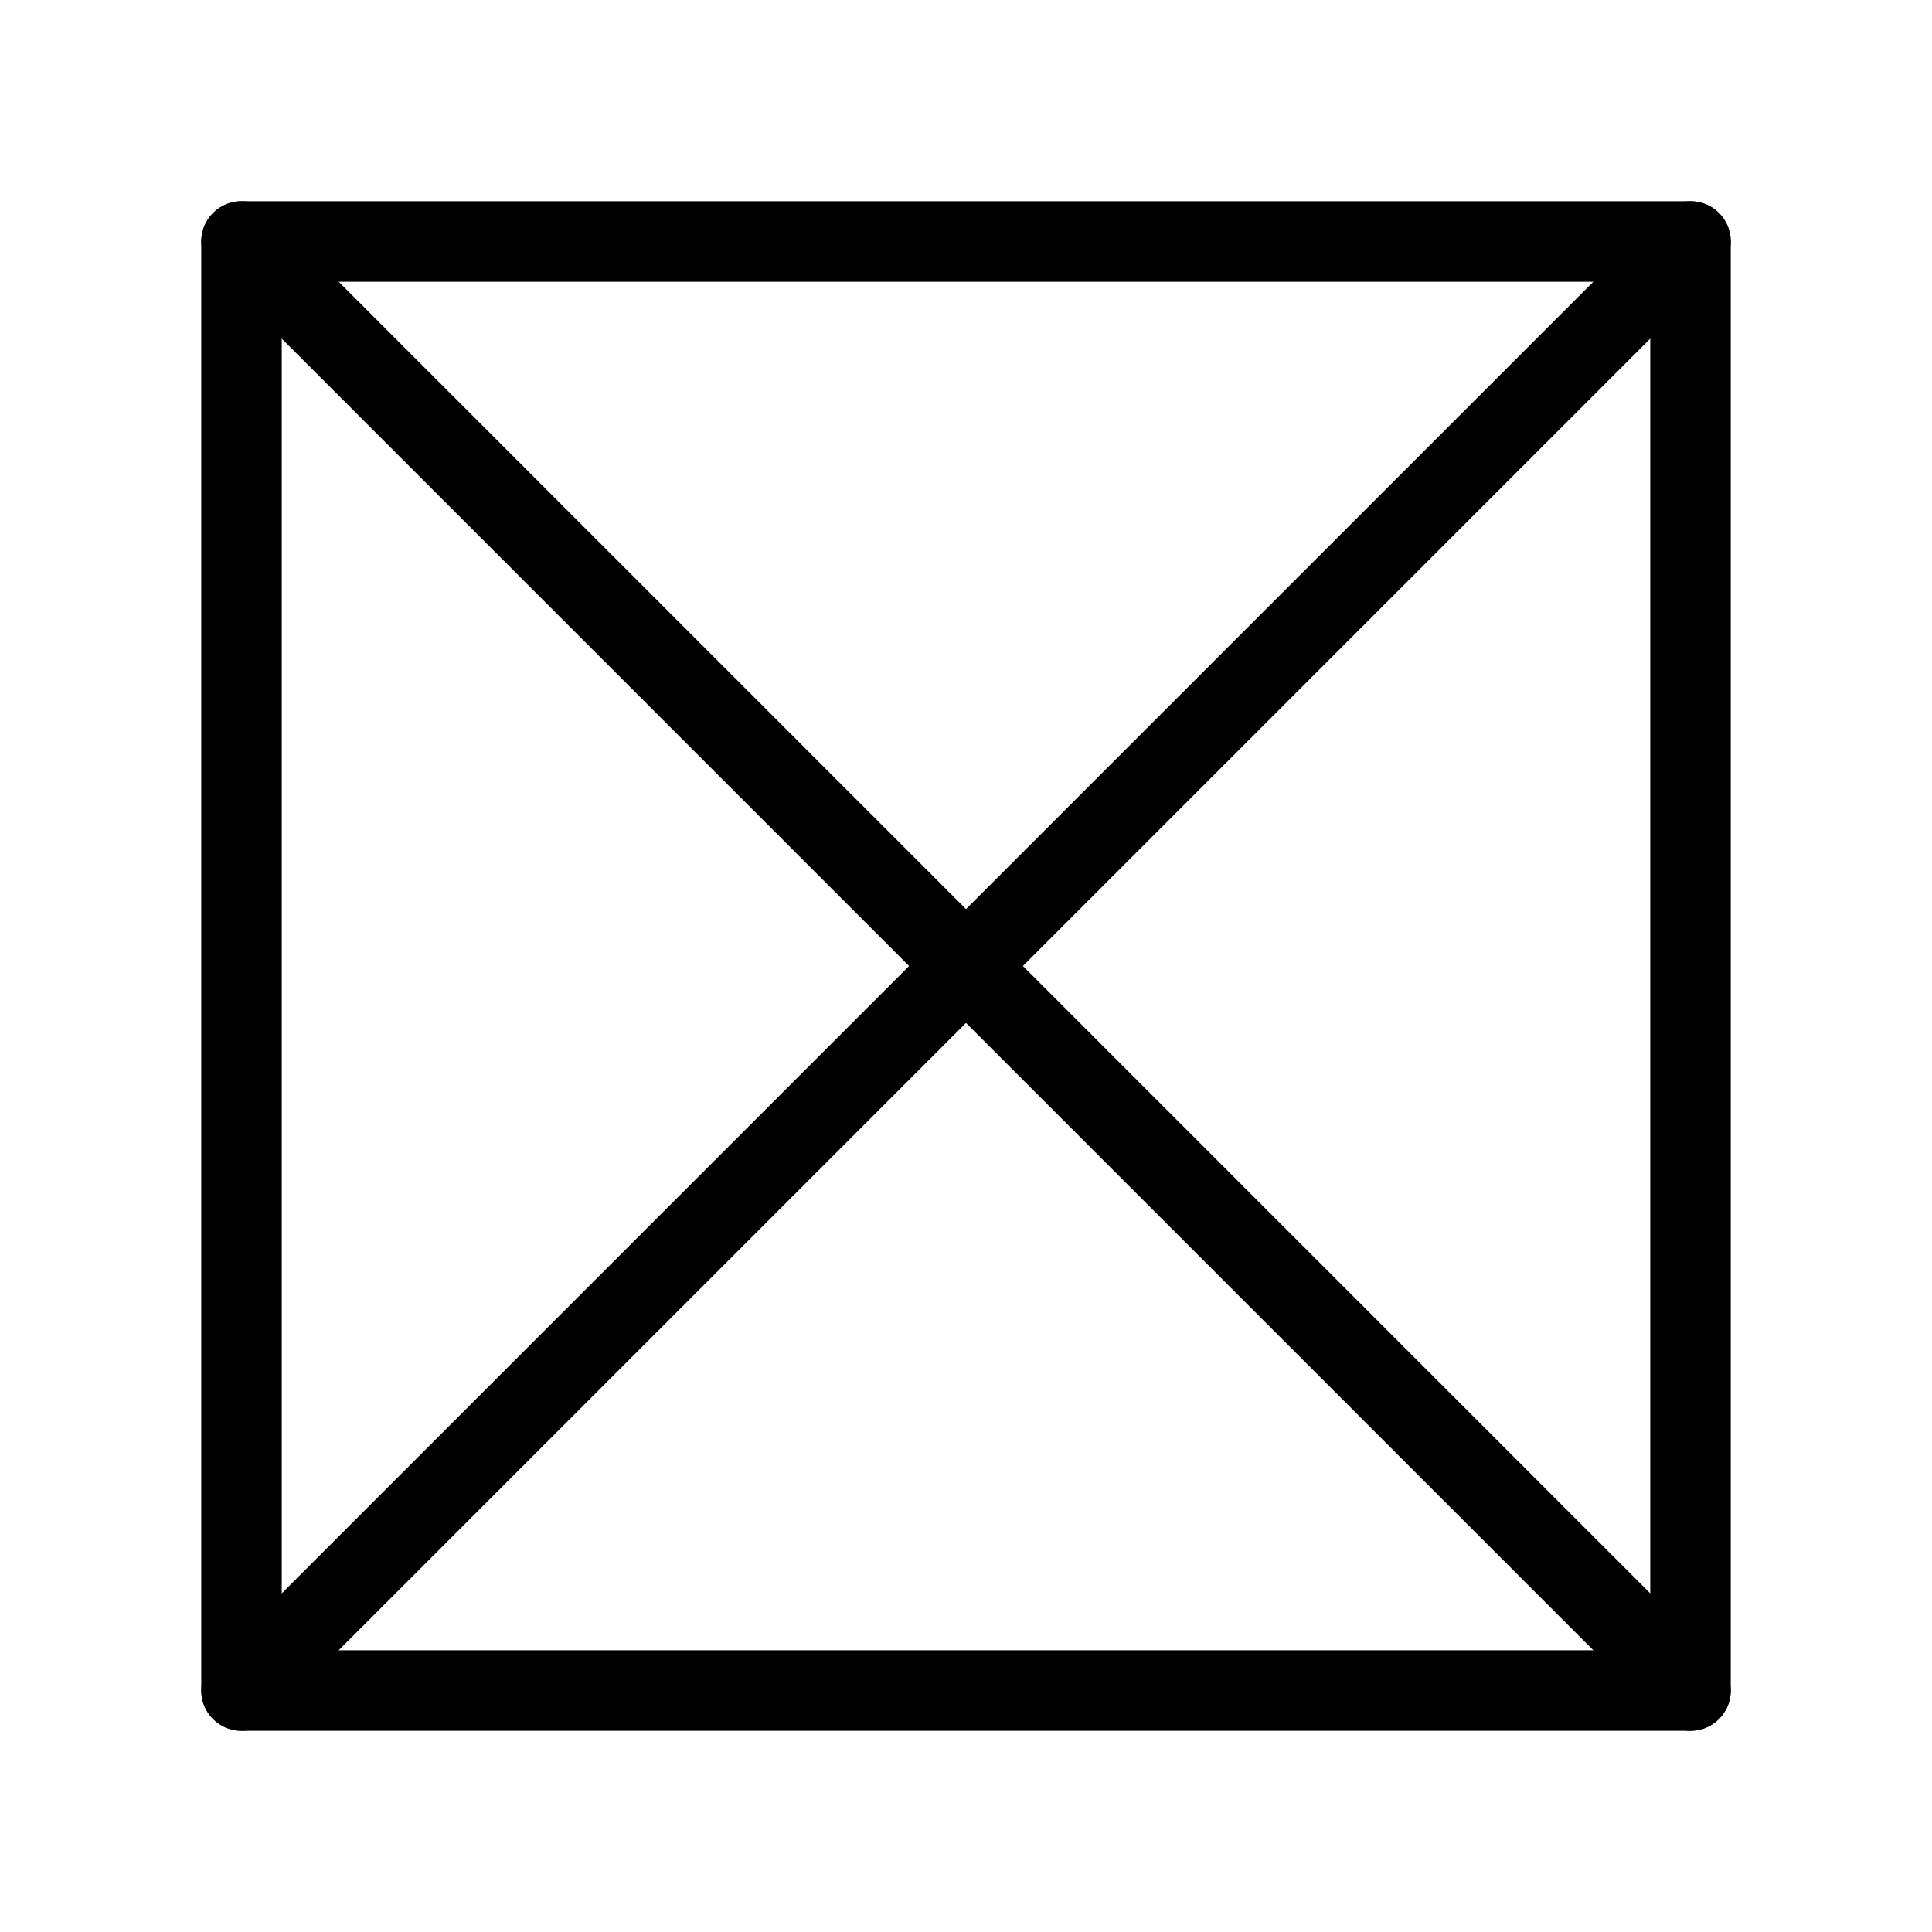
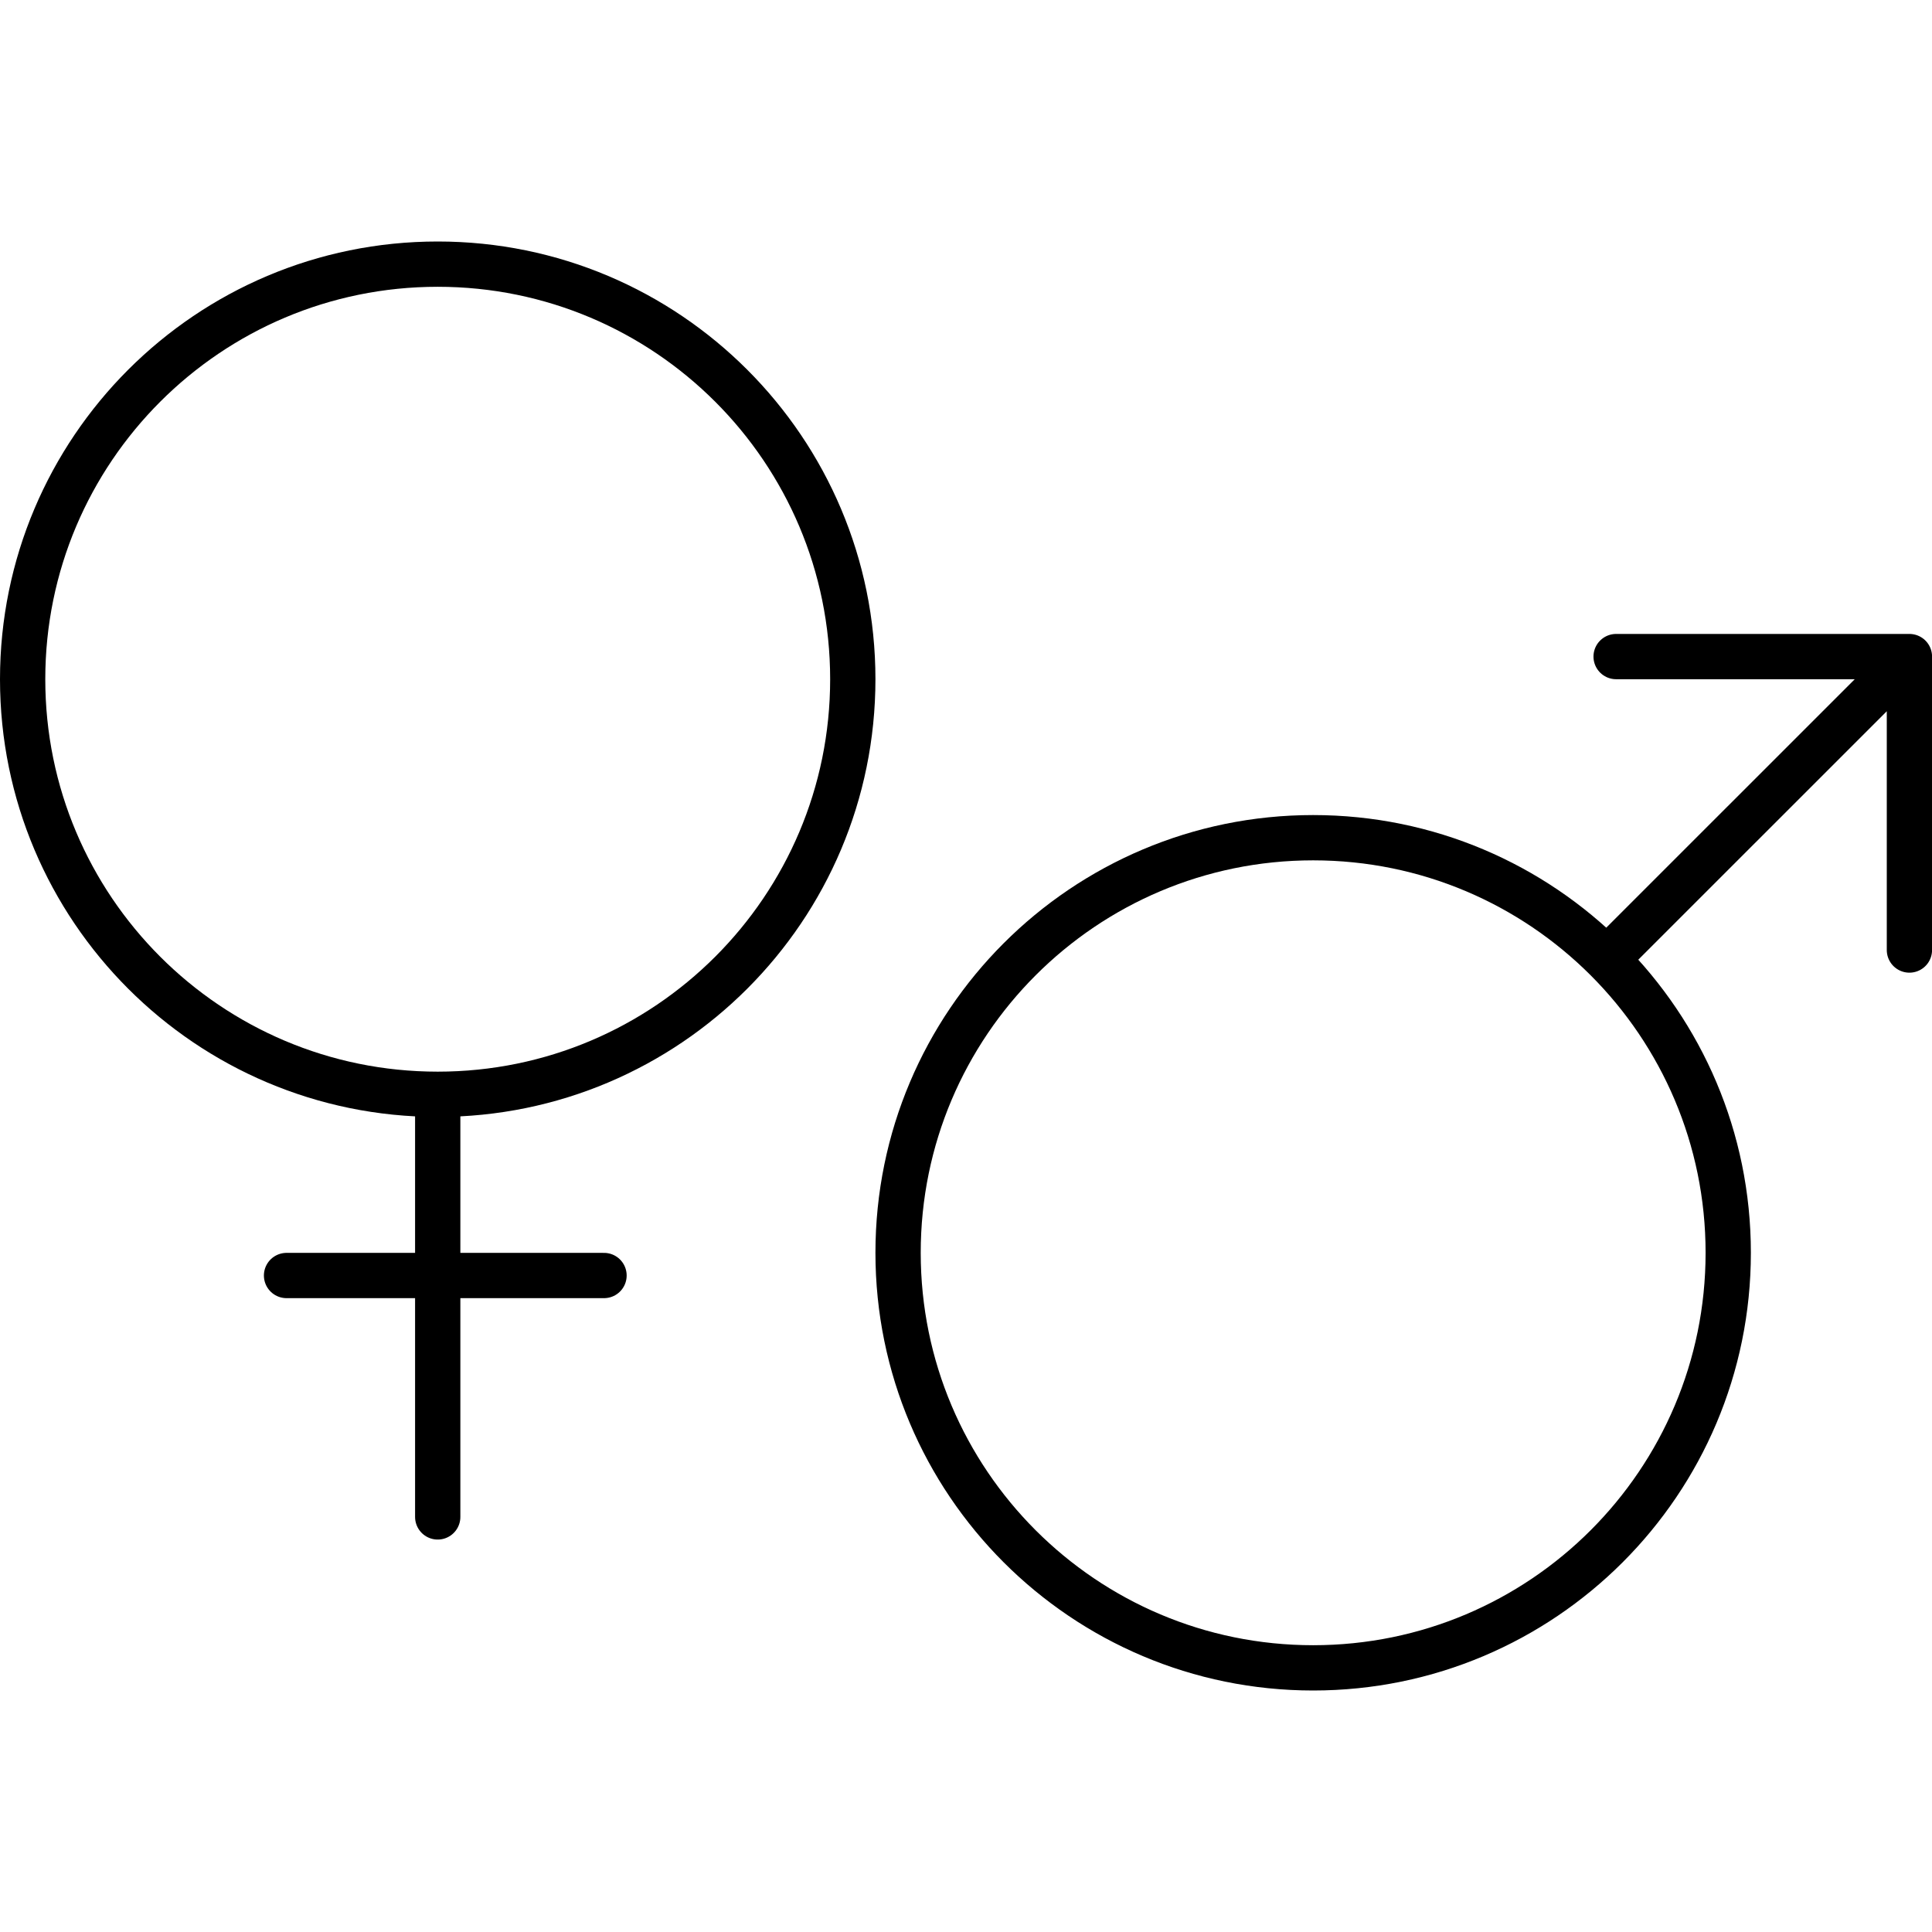
- <svg xmlns="http://www.w3.org/2000/svg" role="img" viewBox="0 0 24 24" stroke="#000" stroke-width="1" stroke-linecap="round" stroke-linejoin="round" fill="none" color="#000">
-   <rect width="18" height="18" x="3" y="3" />
-   <path stroke-linecap="round" d="M21 21L3 3 21 21zM21 3L3 21 21 3z" />
+ <svg xmlns="http://www.w3.org/2000/svg" width="64" height="64" viewBox="0 0 64 64" fill="none">
+   <circle cx="43.5" cy="41.5" r="13.75" stroke="black" stroke-width="1.5" />
+   <path d="M63.252 21.75H53.536M63.252 21.75V31.471M63.252 21.75L53.367 31.634" stroke="black" stroke-width="1.5" stroke-linecap="round" />
+   <circle cx="14.5" cy="22.5" r="13.75" stroke="black" stroke-width="1.5" />
+   <path d="M14.5 36.285V50.25" stroke="black" stroke-width="1.5" stroke-linecap="round" />
+   <path d="M9.492 42.253H20.009" stroke="black" stroke-width="1.5" stroke-linecap="round" />
</svg>
